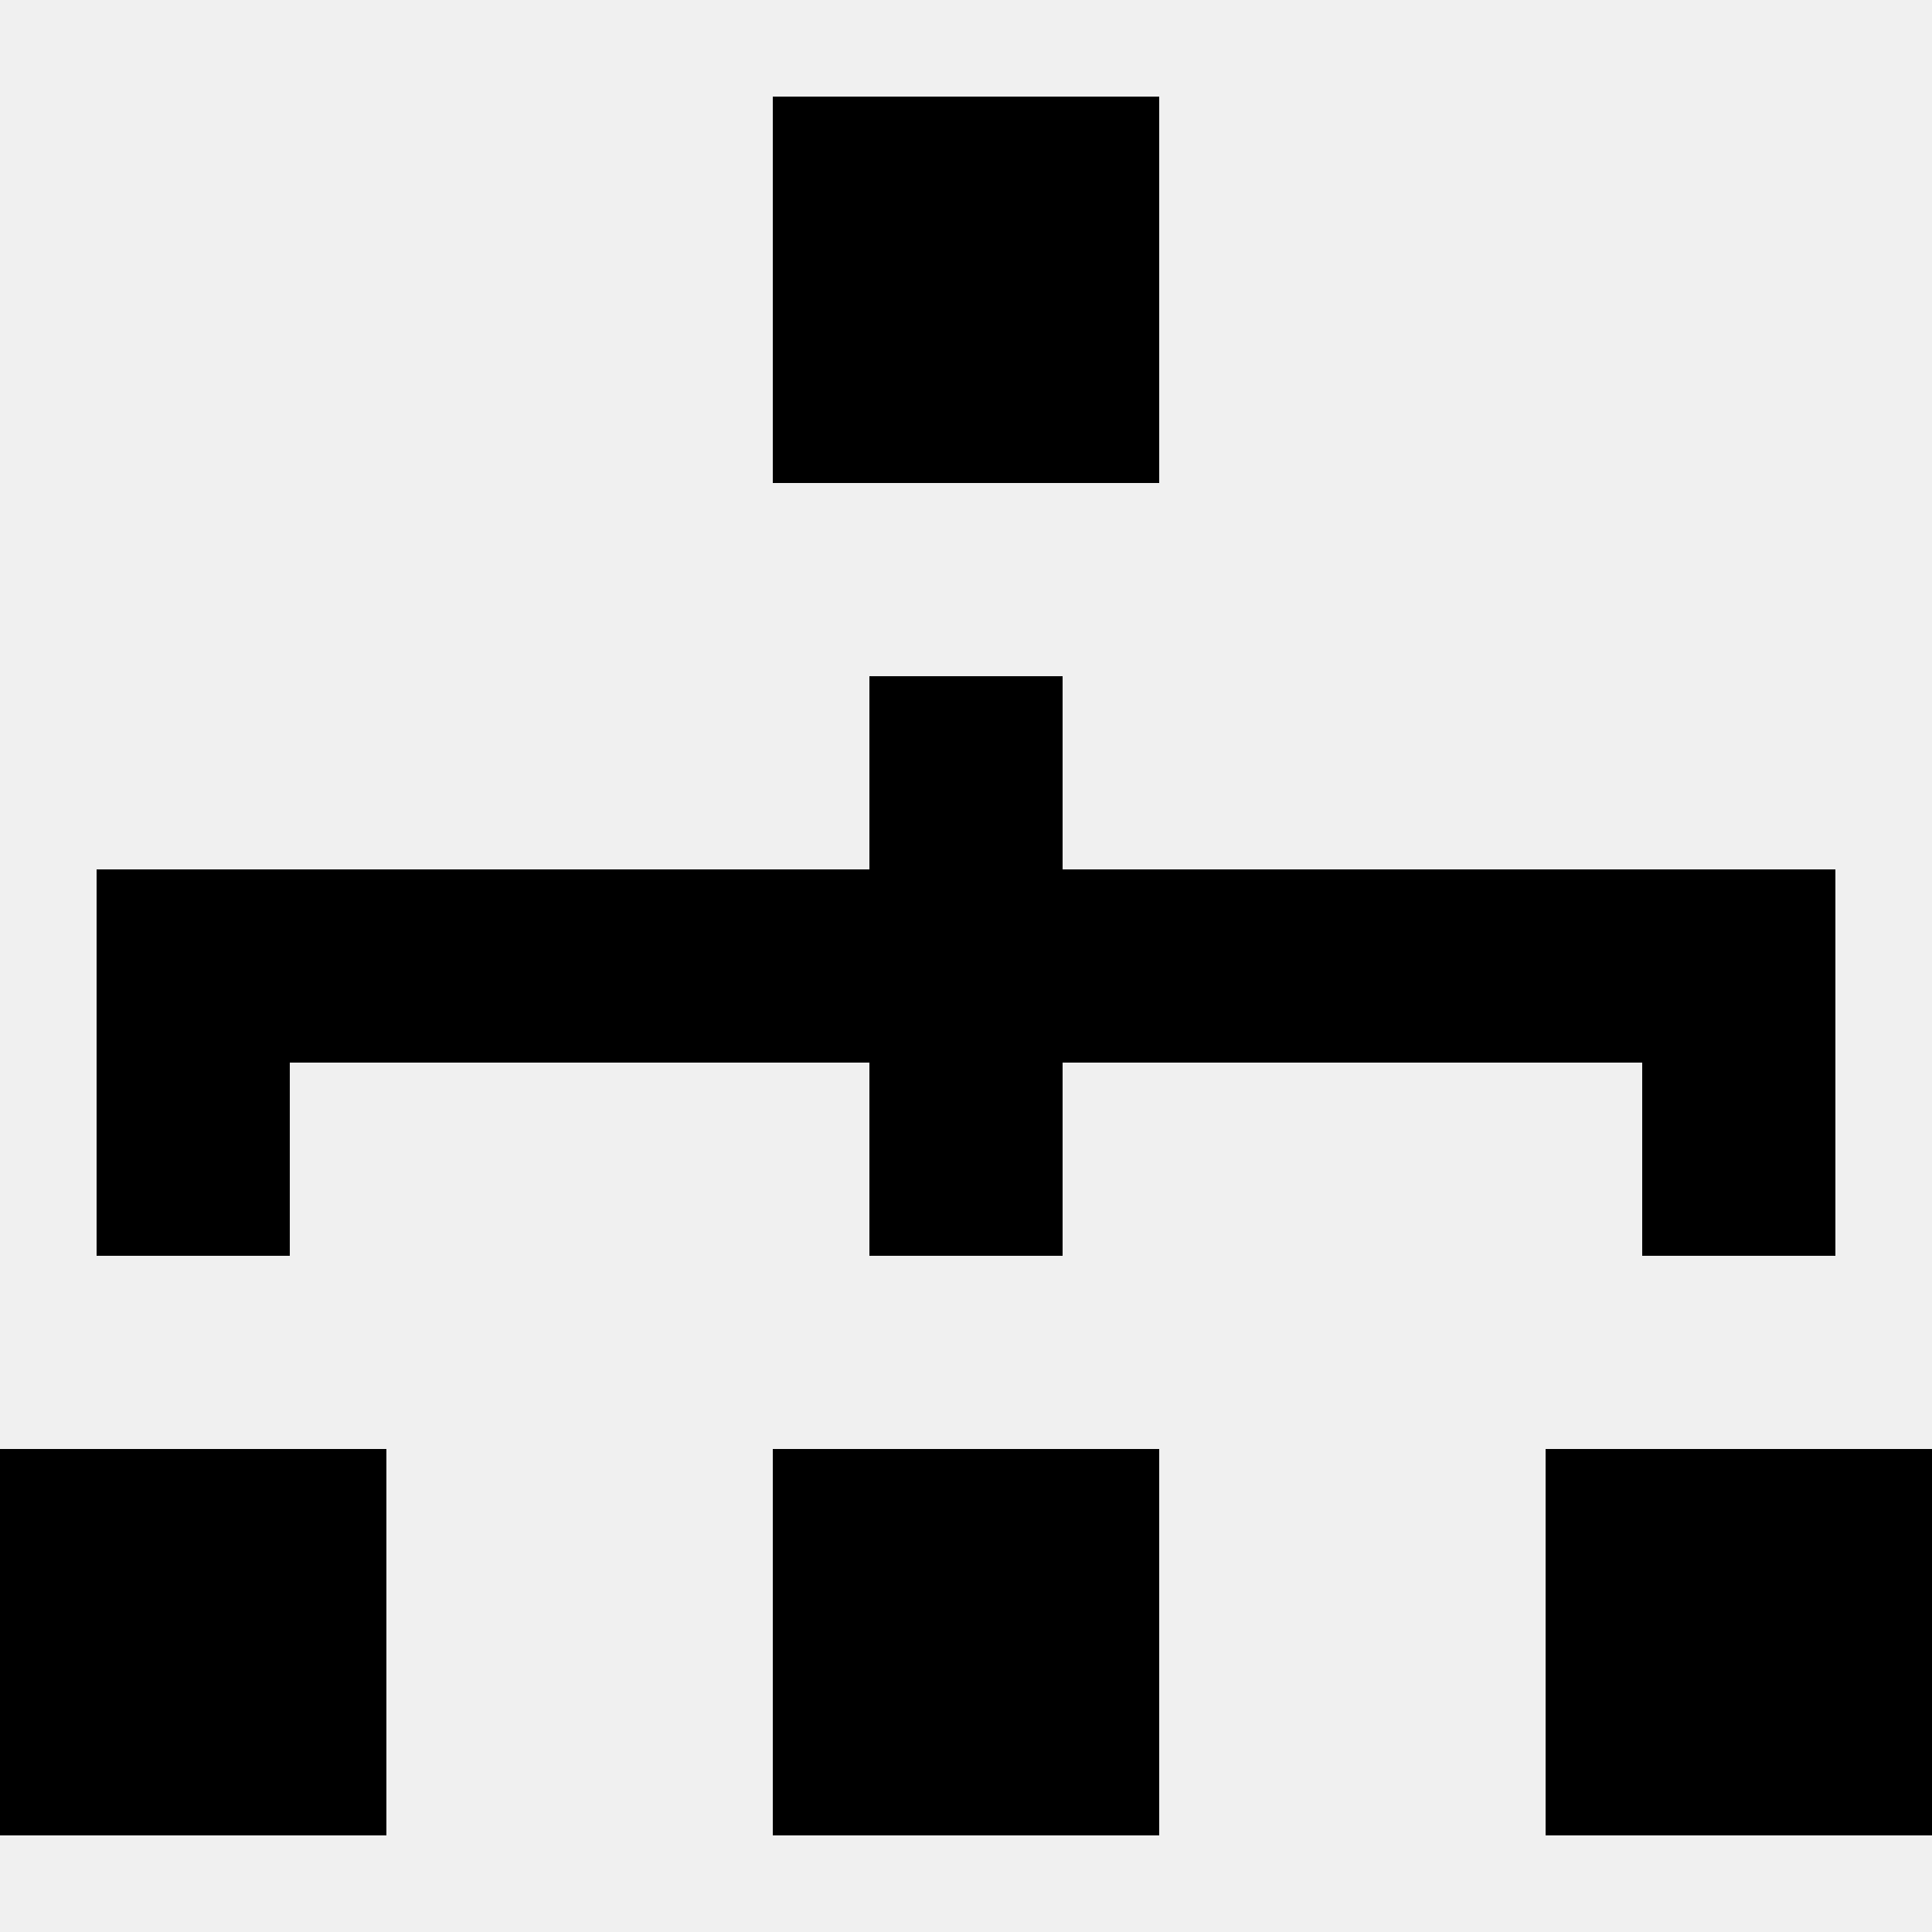
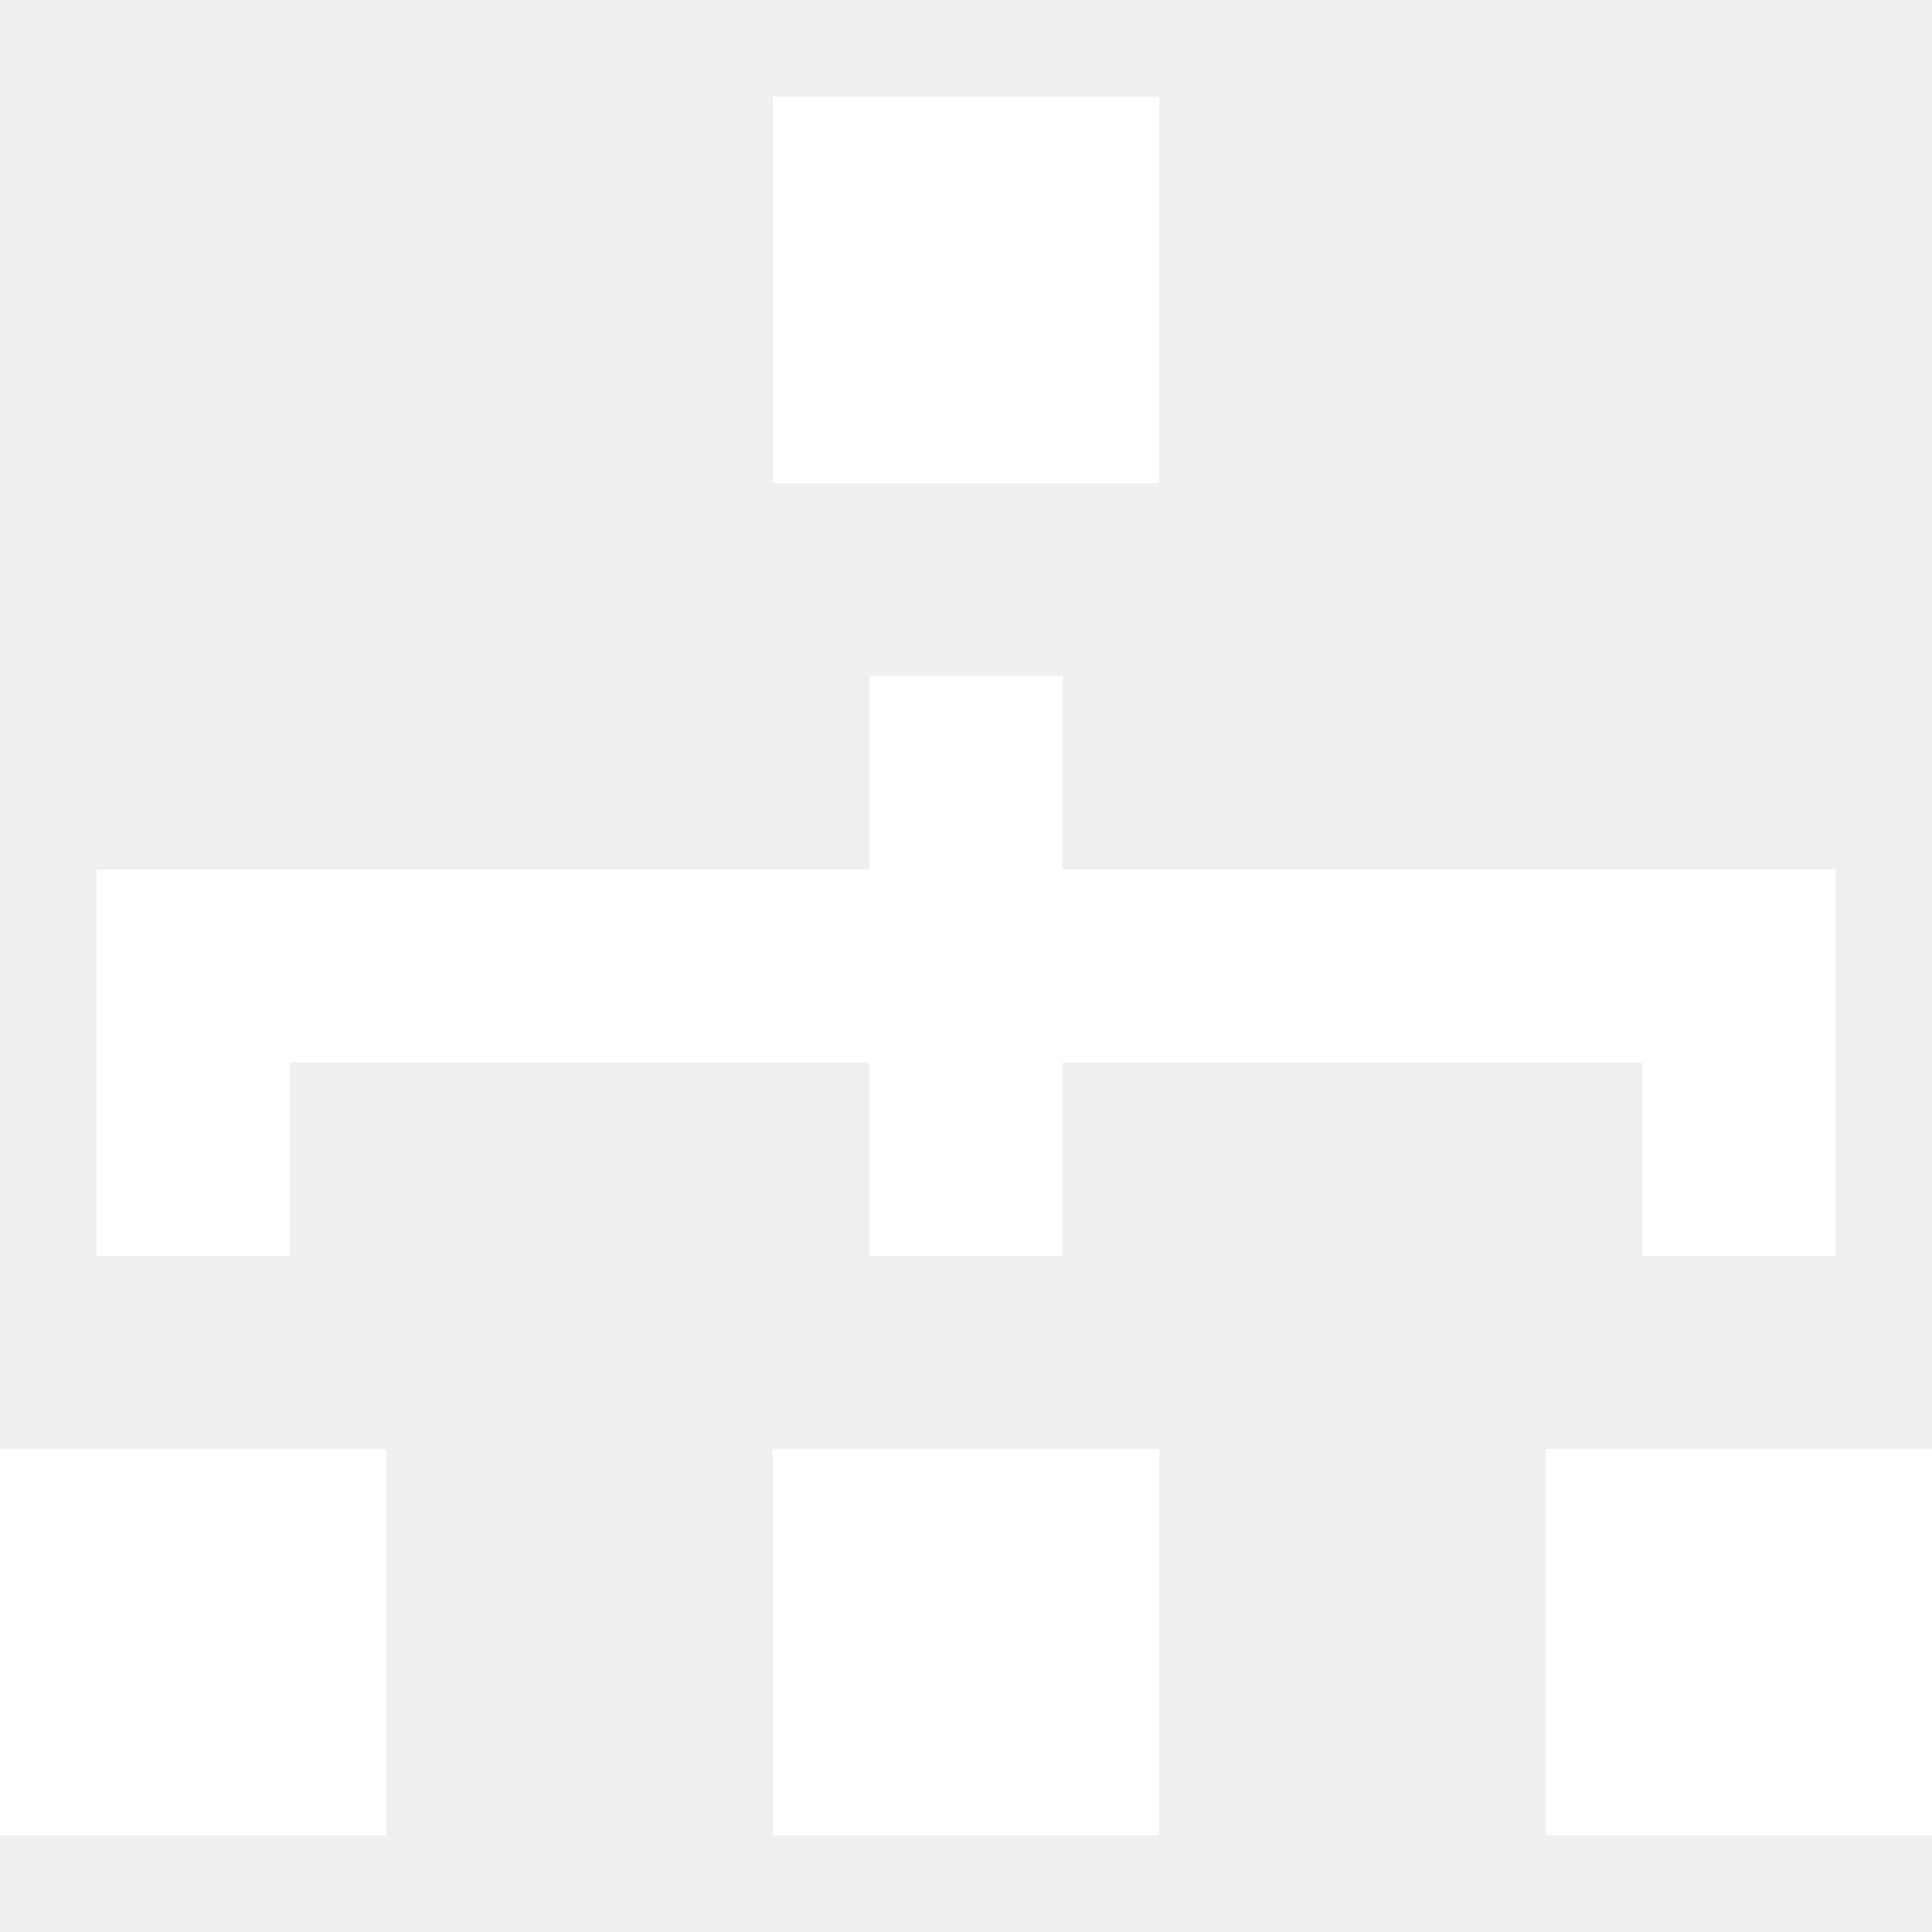
<svg xmlns="http://www.w3.org/2000/svg" width="800px" height="800px" viewBox="0 -1 20 20" version="1.1">
  <defs>

</defs>
  <g id="Page-1" stroke="none" stroke-width="1" fill="none" fill-rule="evenodd">
-     <g id="Dribbble-Light-Preview" transform="translate(-140, -3280)" fill="#000000">
+     <g id="Dribbble-Light-Preview" transform="translate(-140, -3280)" fill="white">
      <g id="icons" transform="translate(56, 160)">
        <path d="M92,3124 L96,3124 L96,3120 L92,3120 L92,3124 Z M92,3138 L96,3138 L96,3134 L92,3134 L92,3138 Z M100,3138 L104,3138 L104,3134 L100,3134 L100,3138 Z M84,3138 L88,3138 L88,3134 L84,3134 L84,3138 Z M87,3132 L85,3132 L85,3128 L93,3128 L93,3126 L95,3126 L95,3128 L103,3128 L103,3132 L101,3132 L101,3130 L95,3130 L95,3132 L93,3132 L93,3130 L87,3130 L87,3132 Z" id="network_3-[#1116]">

</path>
      </g>
    </g>
  </g>
</svg>
